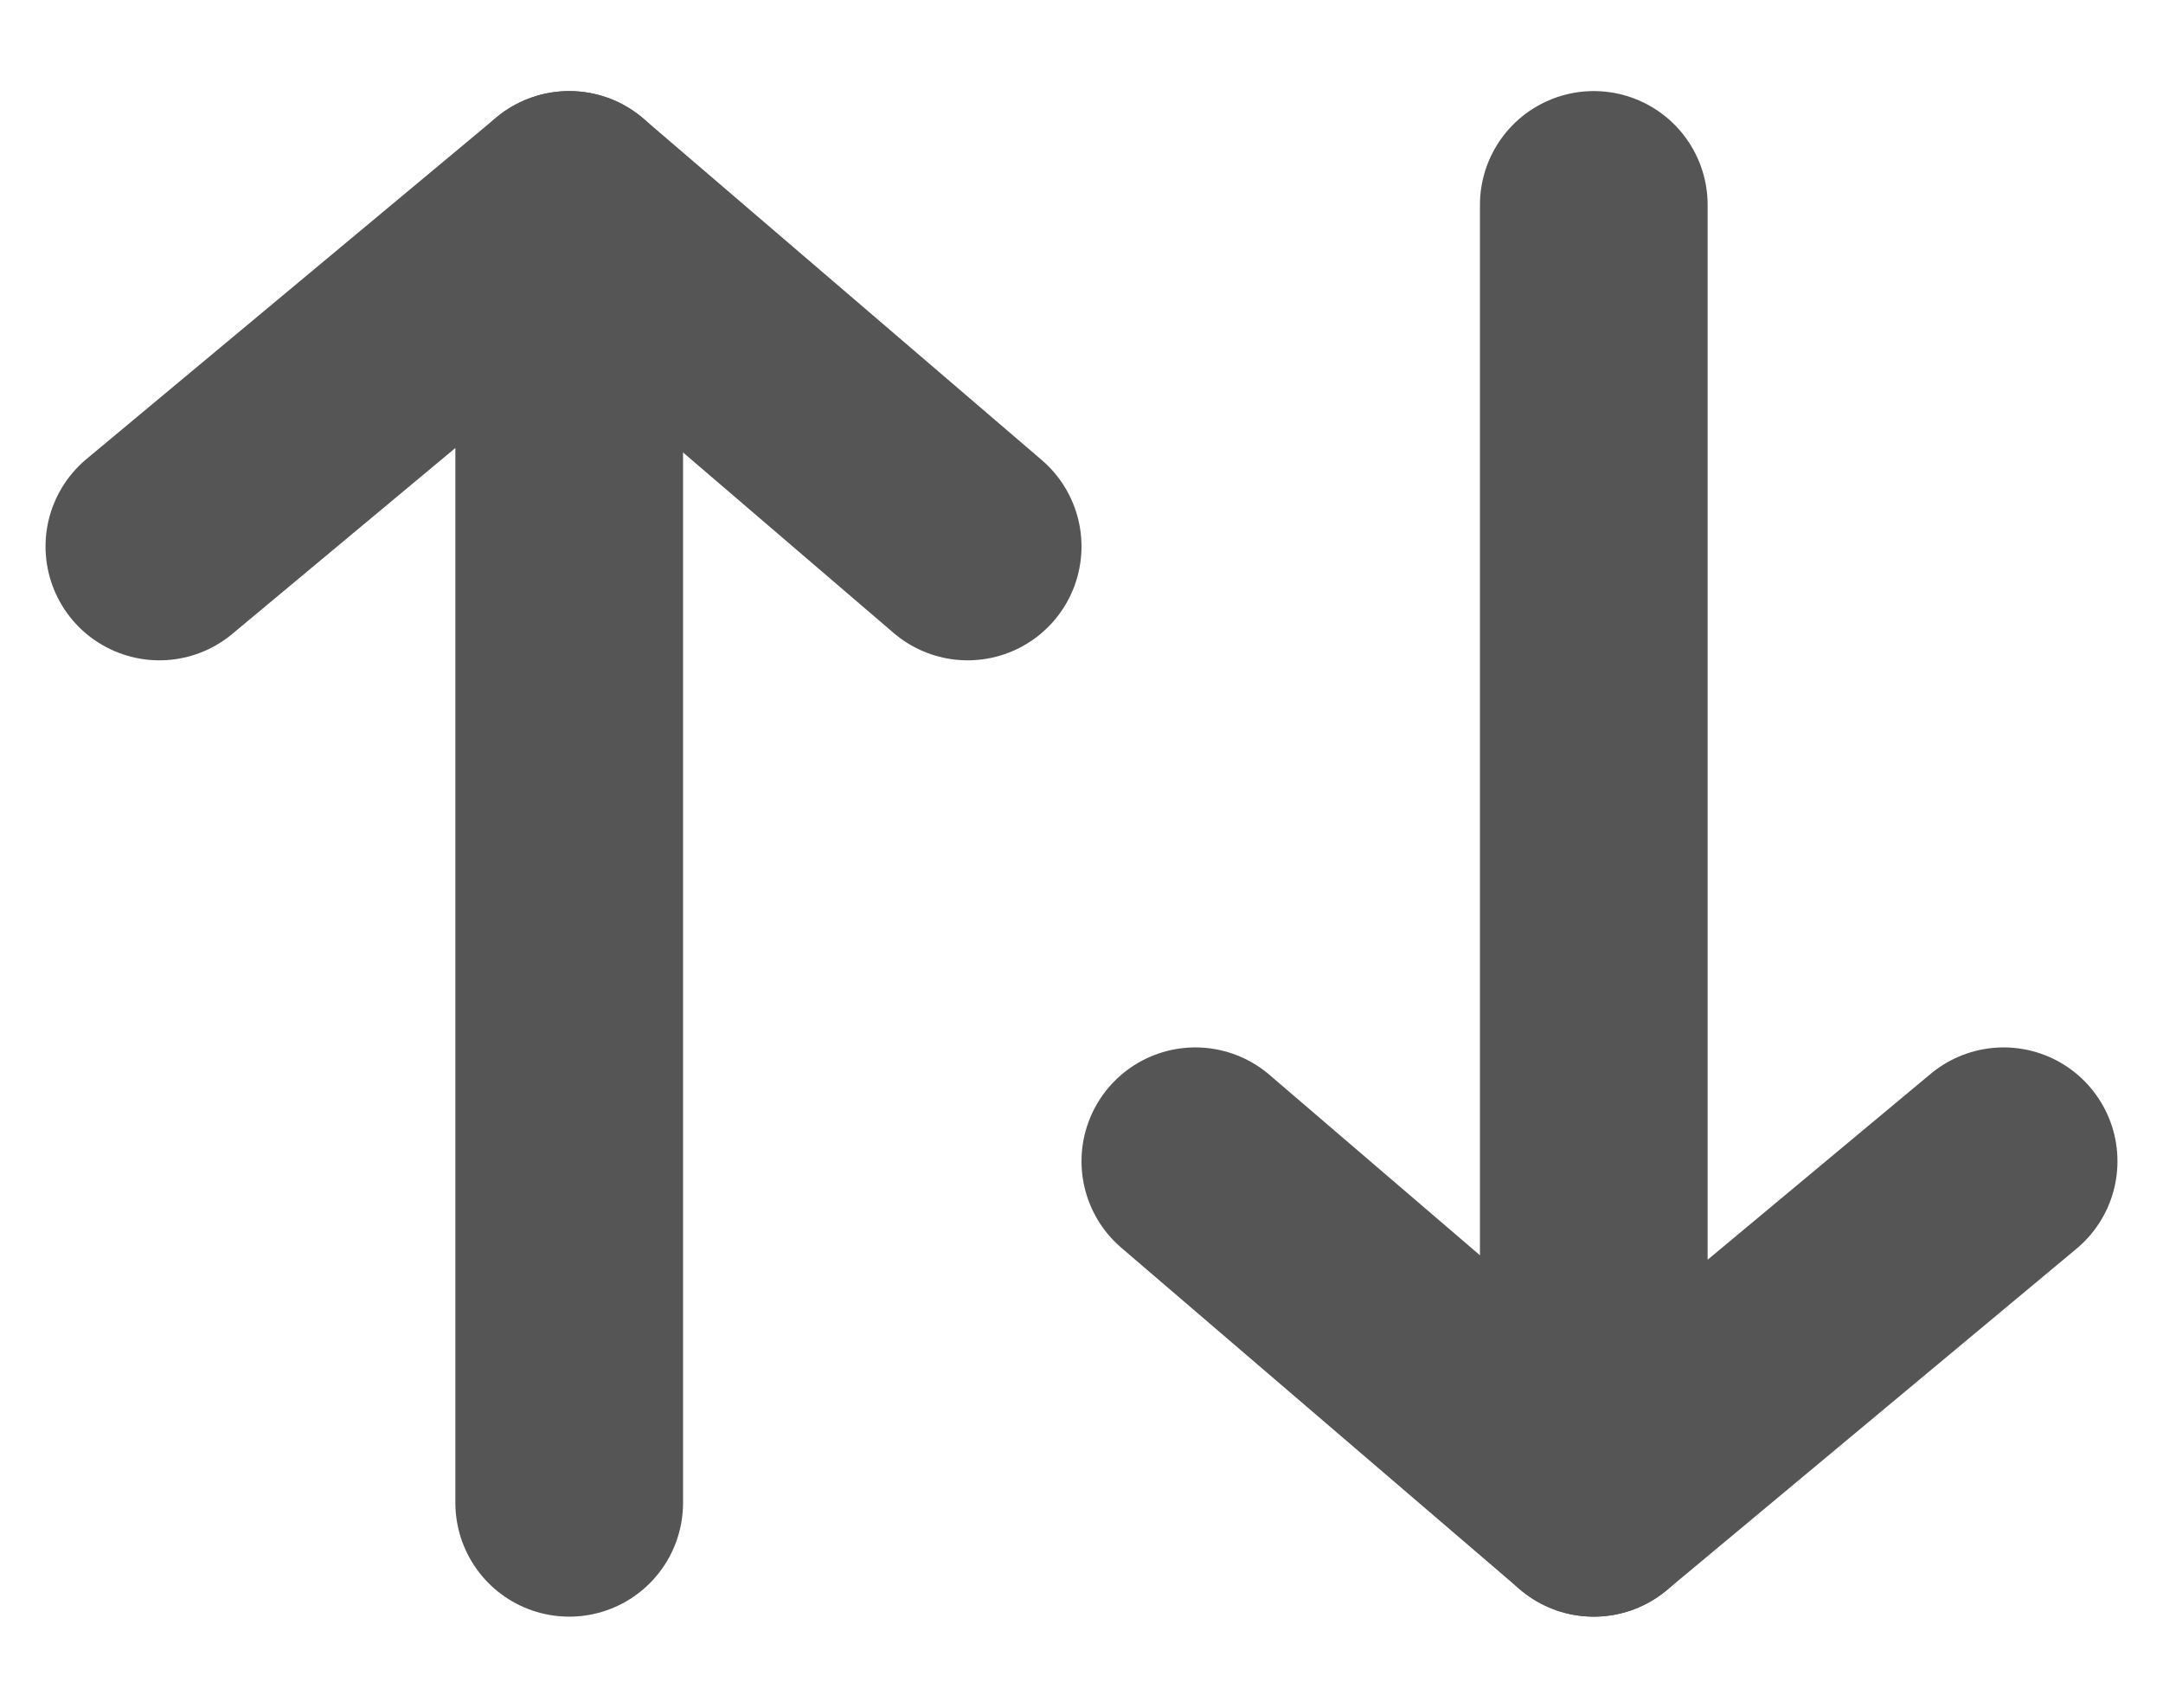
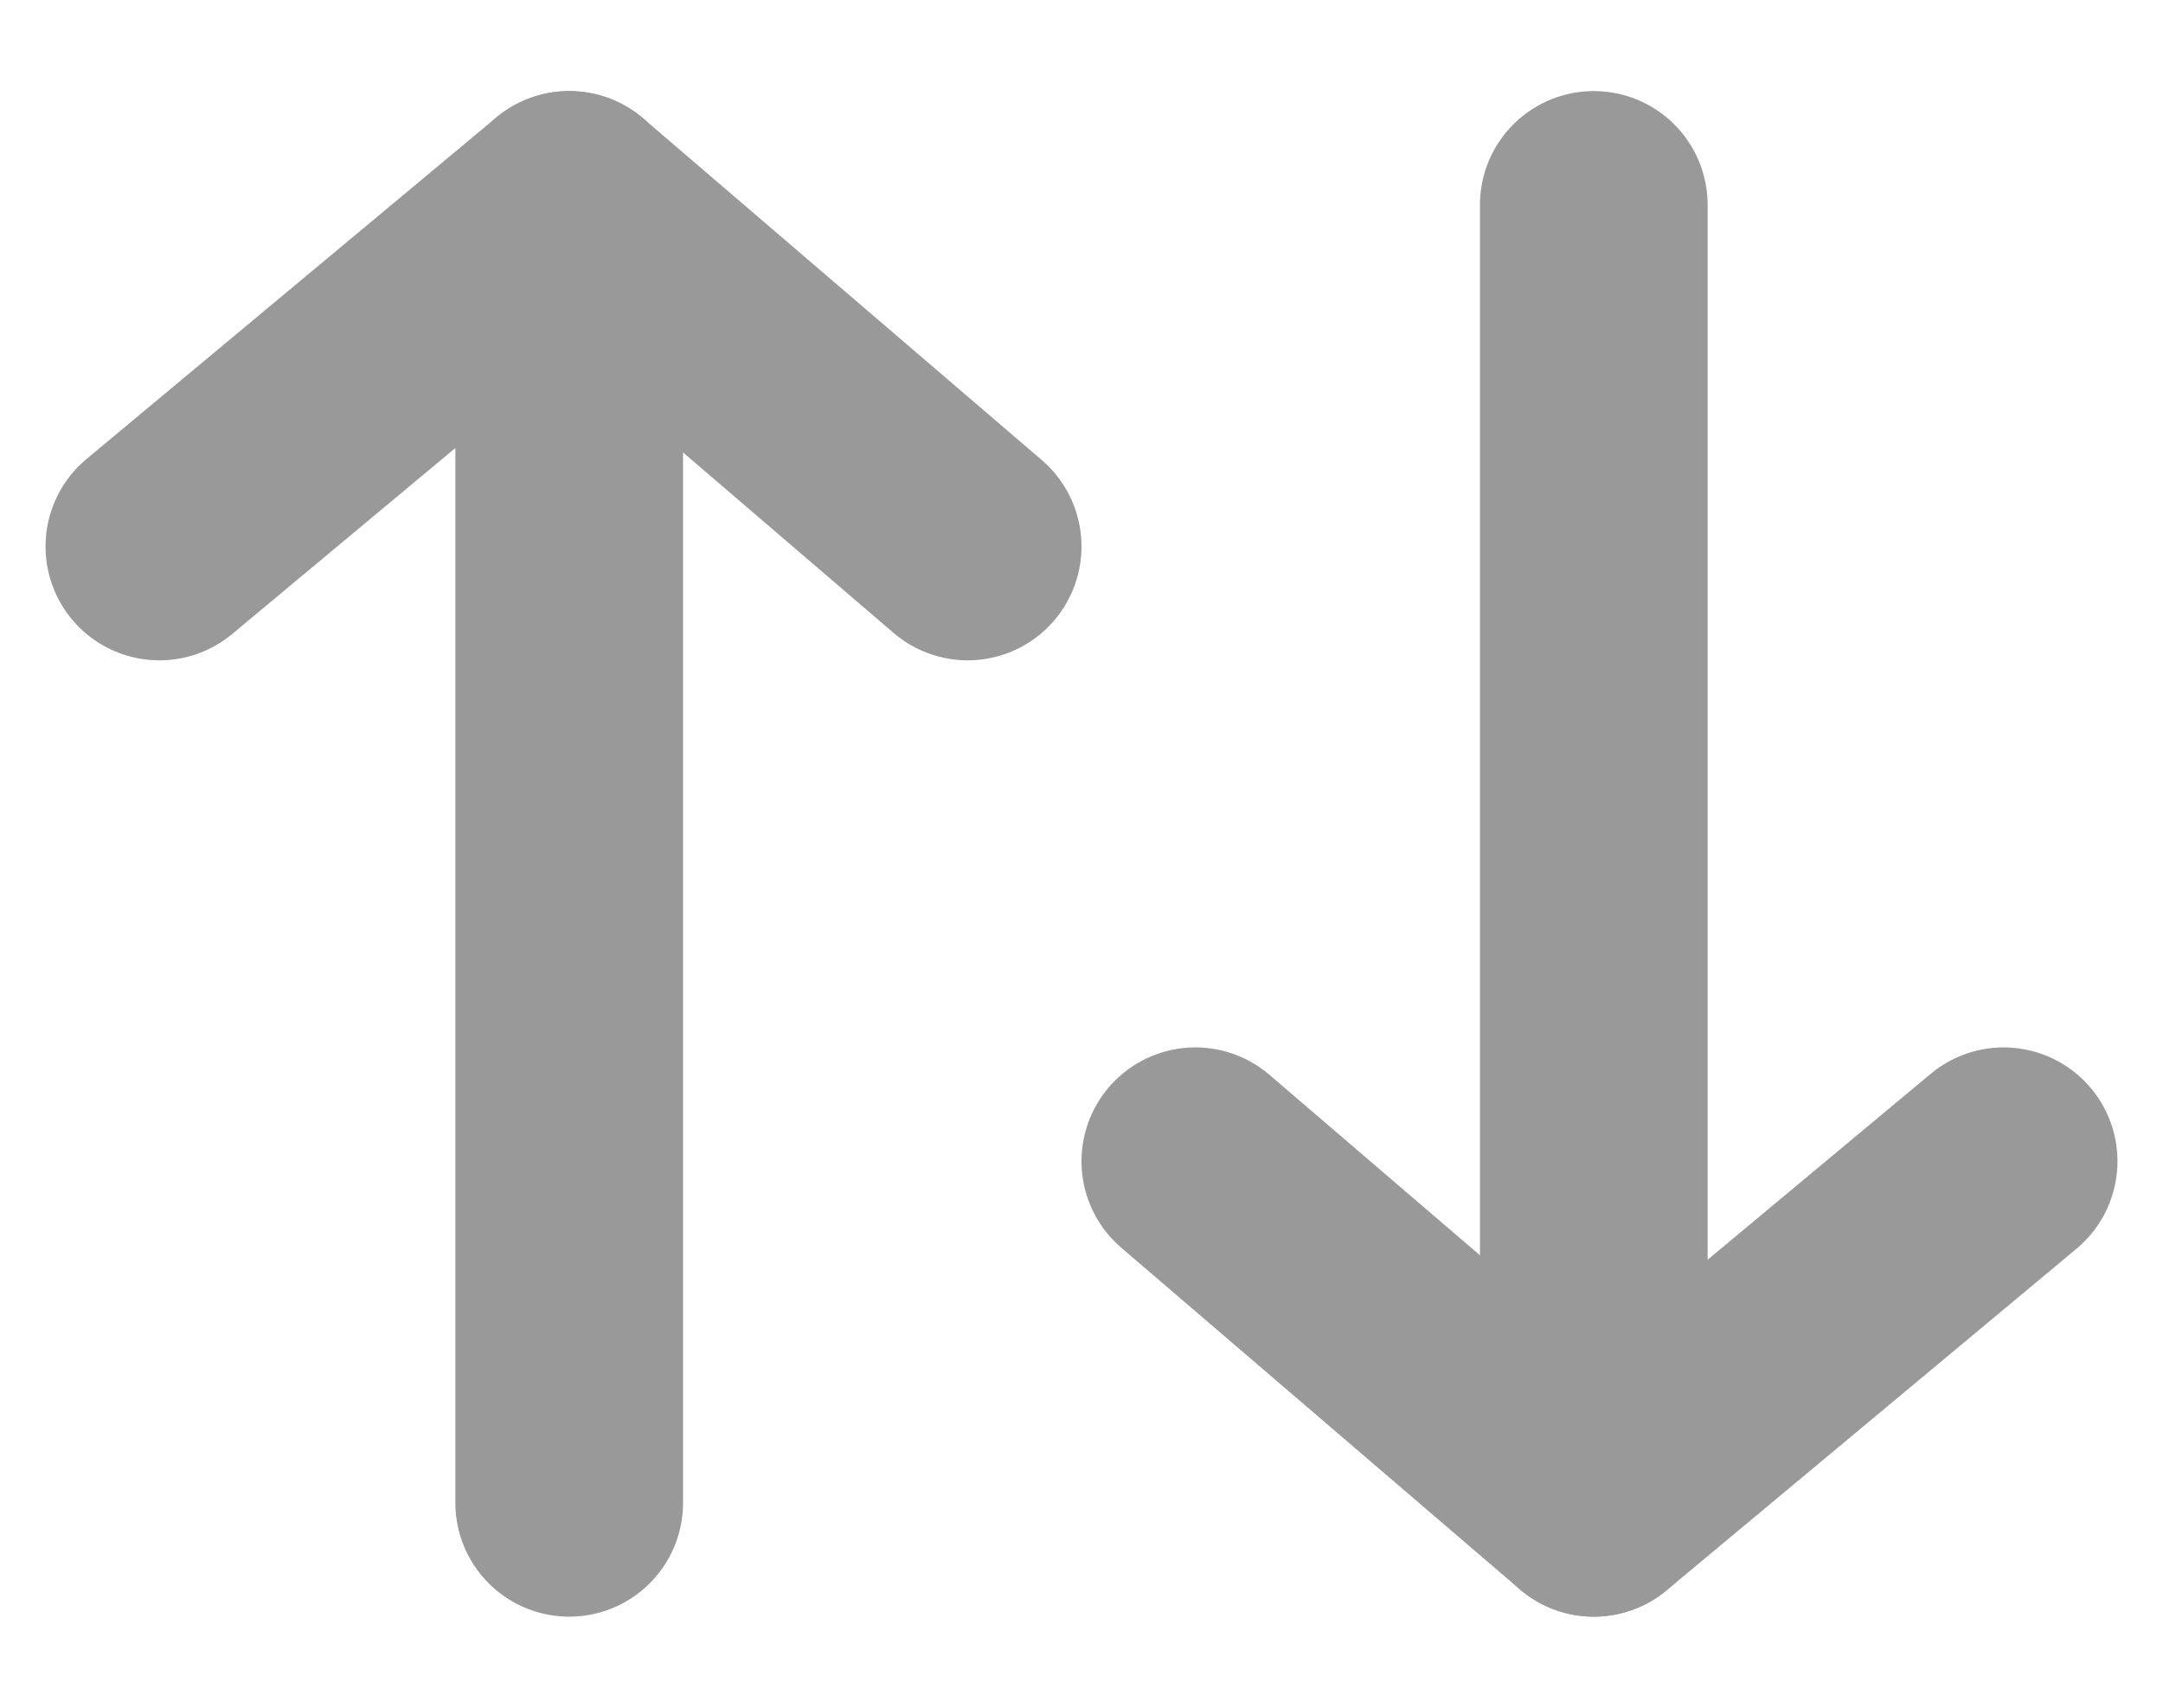
<svg xmlns="http://www.w3.org/2000/svg" version="1.1" viewBox="0 0 19 15">
  <defs>
    <style>
      .cls-1 {
        fill: none;
-         stroke: #555;
+         stroke: #999;
        stroke-linecap: round;
        stroke-linejoin: round;
        stroke-width: 2px;
      }
    </style>
  </defs>
  <g>
    <g id="Layer_1">
-       <polyline class="cls-1" points="1.4 4.8 5 1.8 5 13.2" />
-       <line class="cls-1" x1="8.5" y1="4.8" x2="5" y2="1.8" />
-       <polyline class="cls-1" points="17.6 10.2 14 13.2 14 1.8" />
-       <line class="cls-1" x1="10.5" y1="10.2" x2="14" y2="13.2" />
+       <g id="Layer_1-2" data-name="Layer_1">
+         <polyline class="cls-1" points="1.4 4.8 5 1.8 5 13.2" />
+         <line class="cls-1" x1="8.5" y1="4.8" x2="5" y2="1.8" />
+         <polyline class="cls-1" points="17.6 10.2 14 13.2 14 1.8" />
+         <line class="cls-1" x1="10.5" y1="10.2" x2="14" y2="13.2" />
+       </g>
    </g>
  </g>
</svg>
